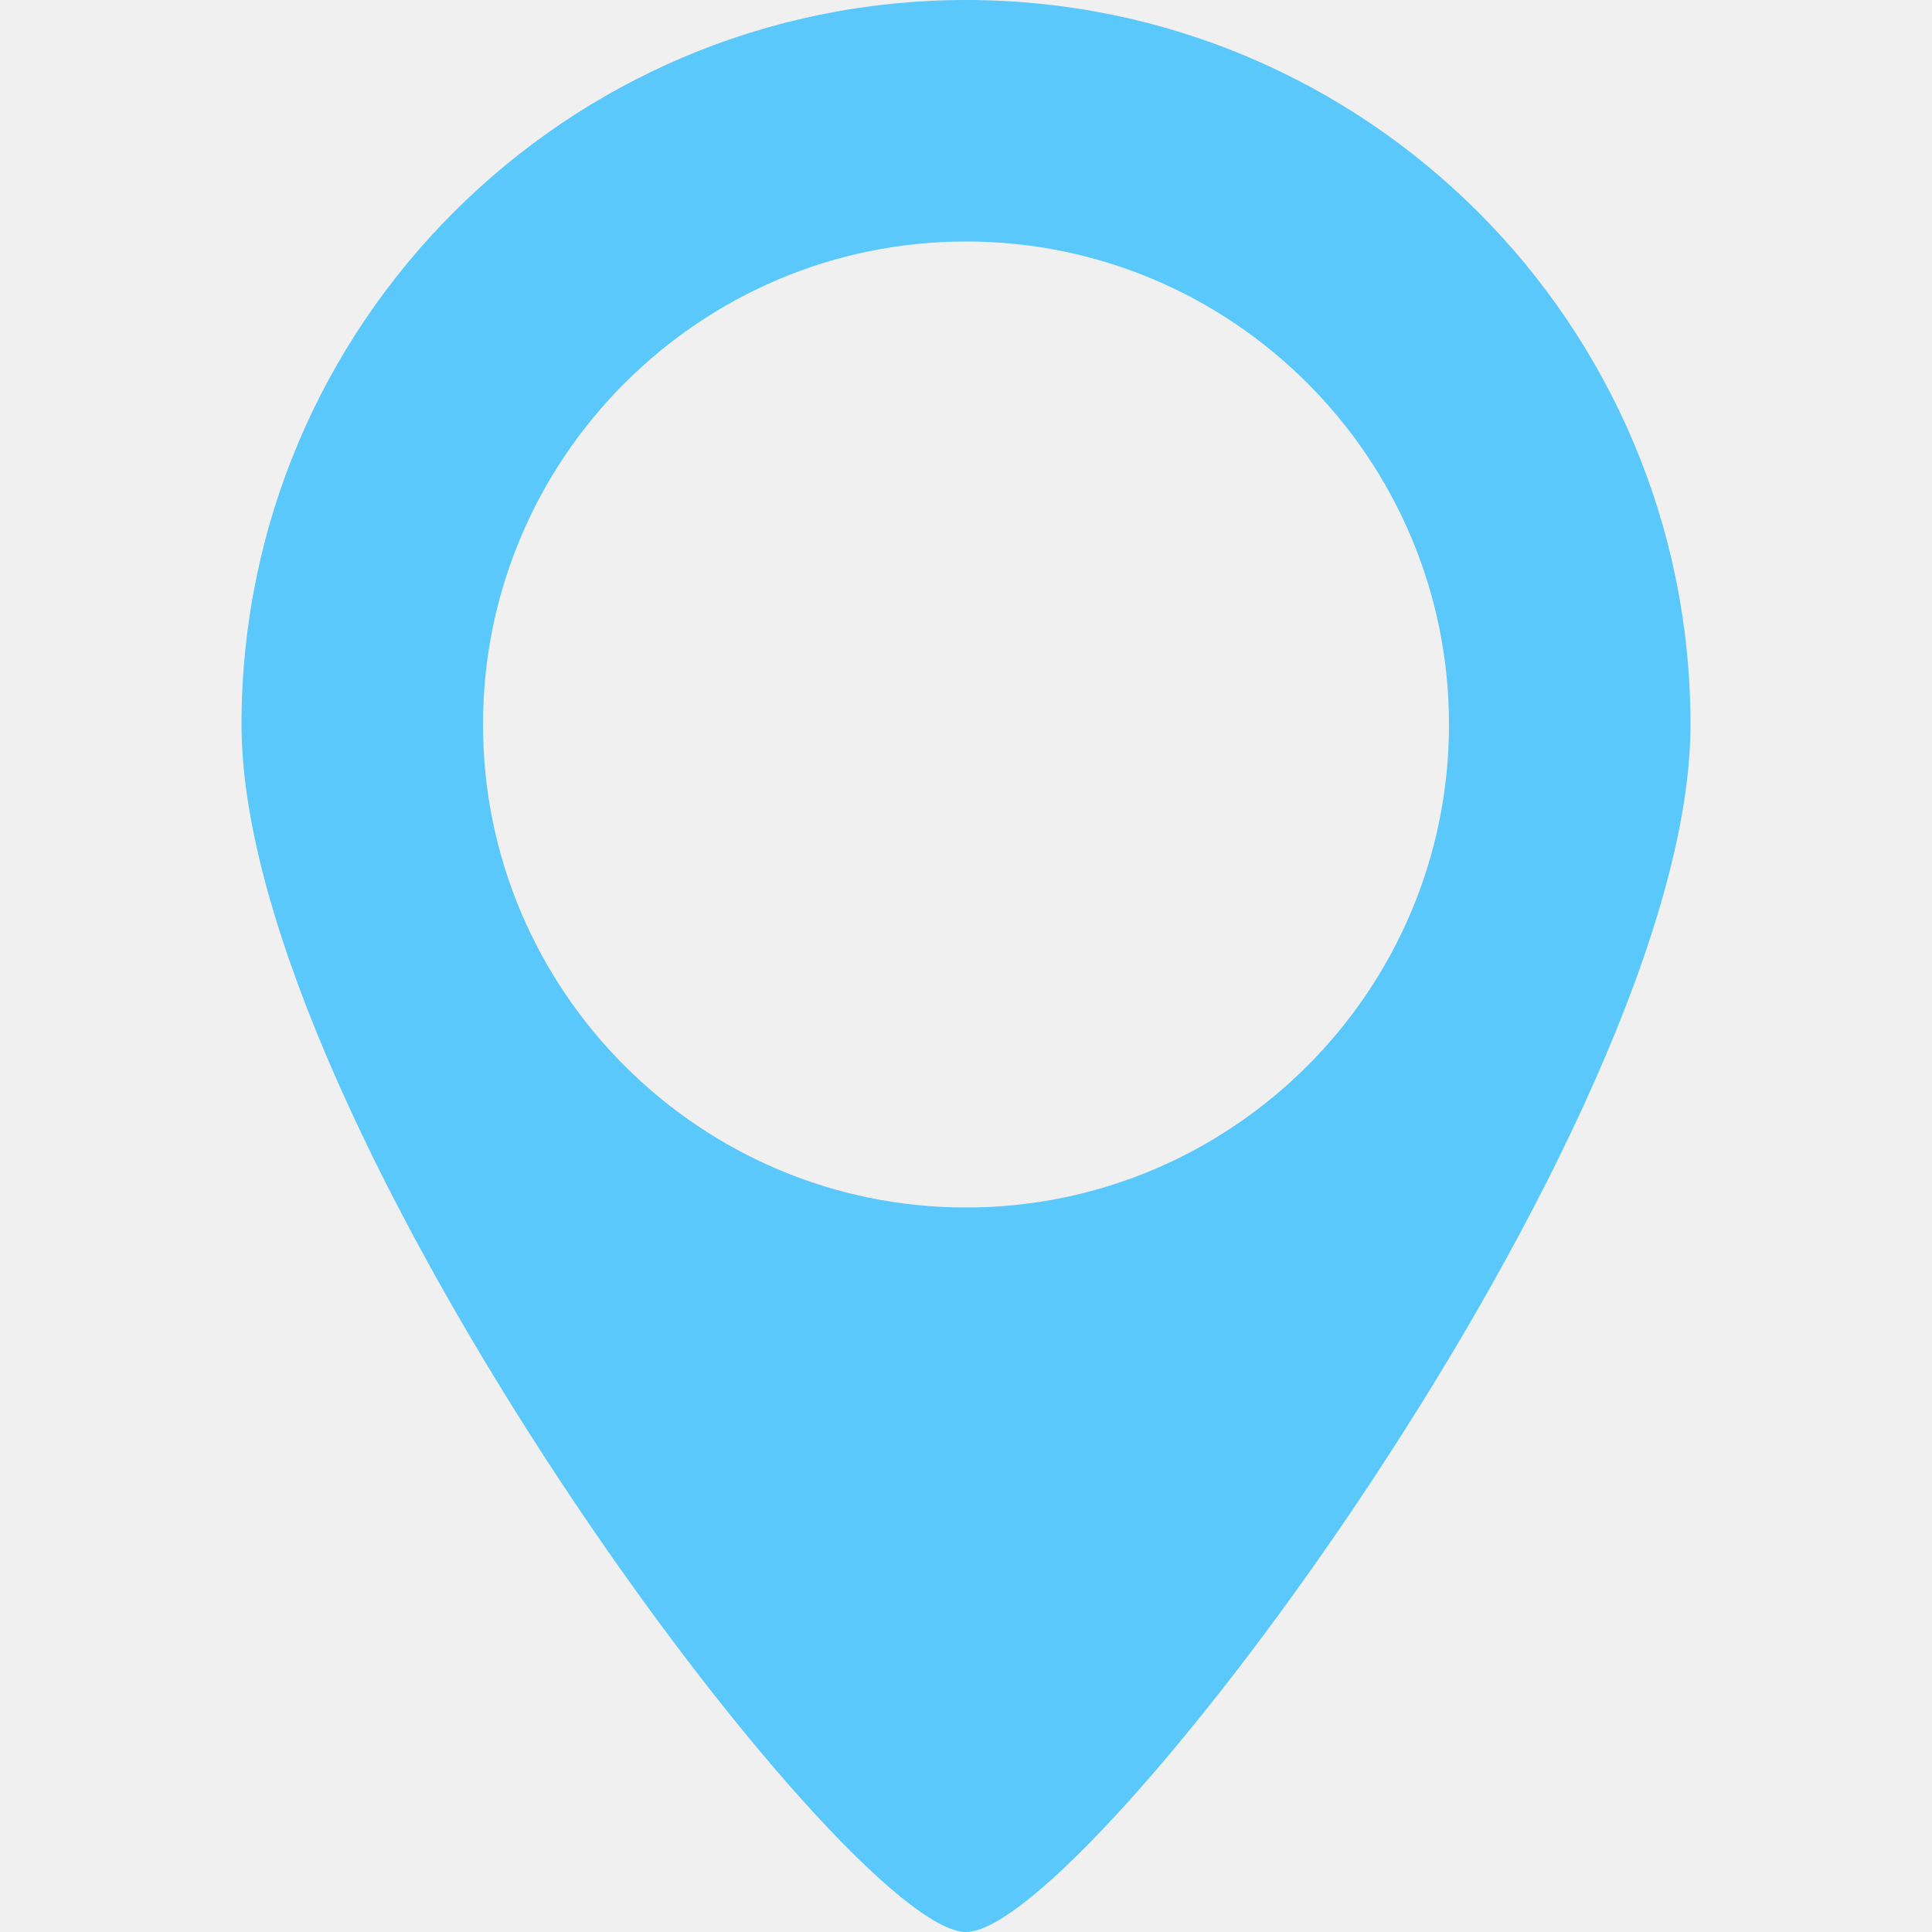
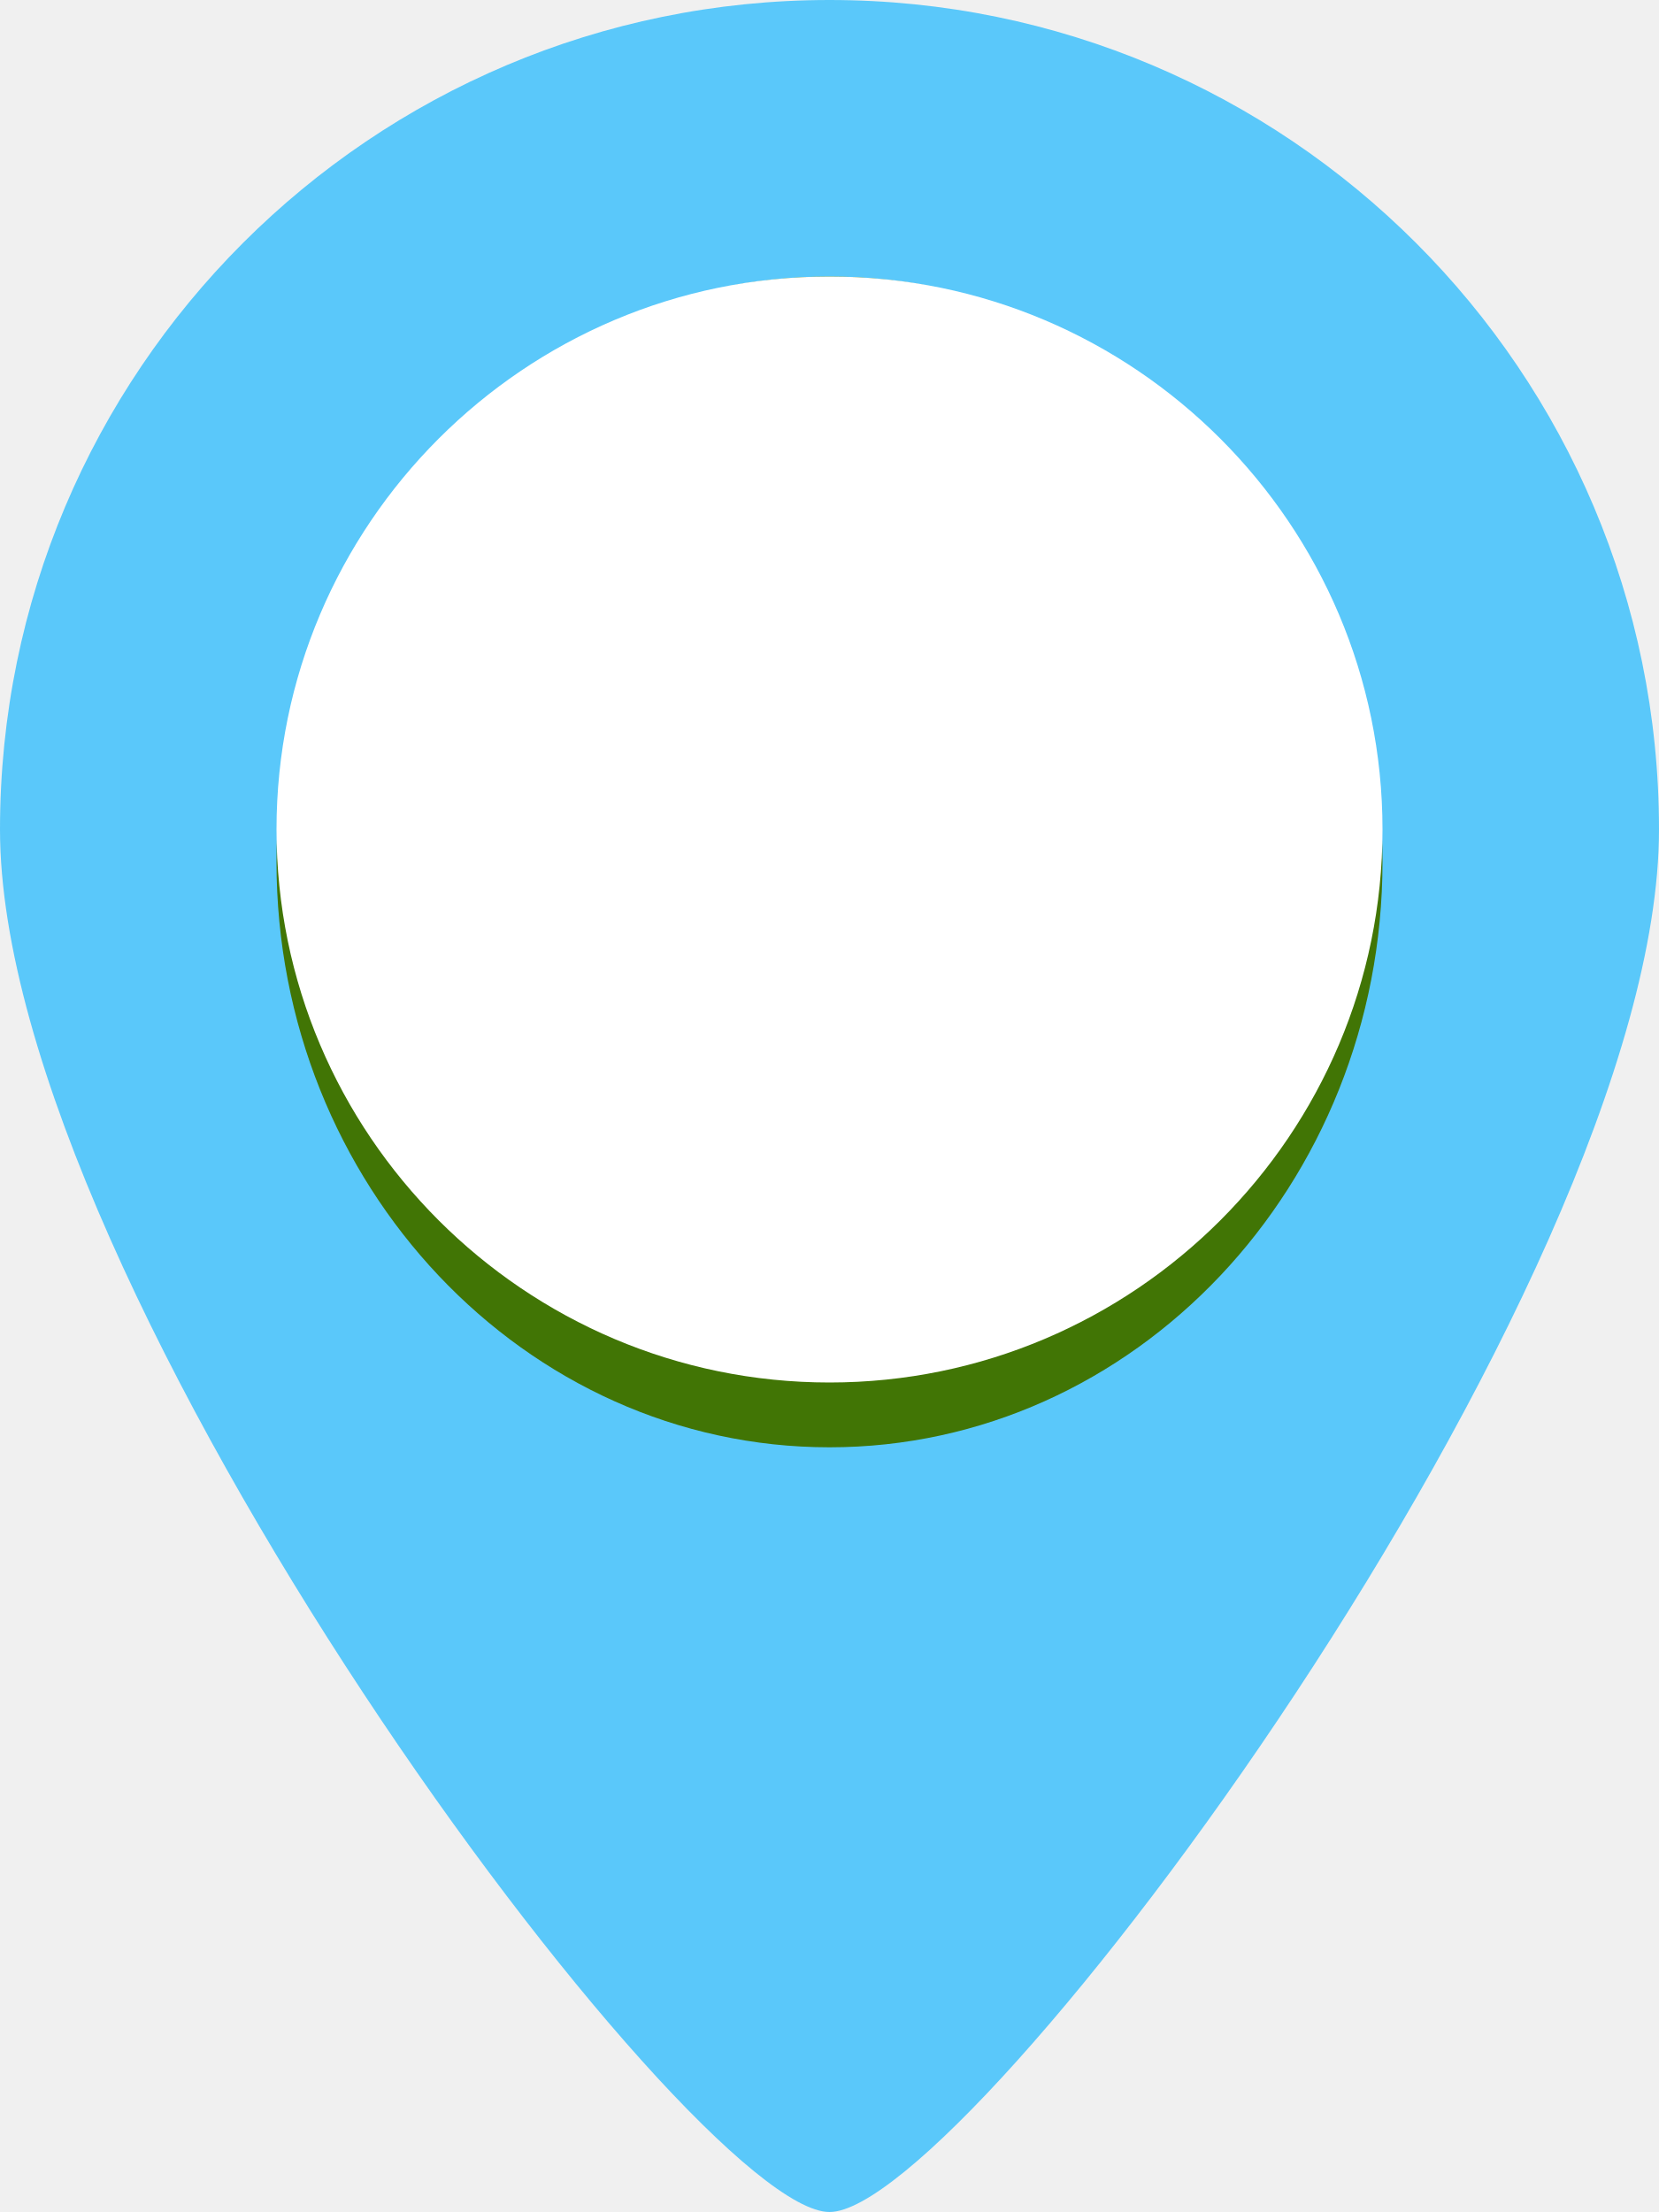
- <svg xmlns="http://www.w3.org/2000/svg" fill="rgb(90,200,250)" version="1.1" id="Layer_1" x="0px" y="0px" width="512px" height="512px" viewBox="0 0 512 512" enable-background="new 0 0 512 512" xml:space="preserve">
-   <path d="M256,0C149.969,0,64,85.969,64,192s160,320,192,320s192-213.969,192-320S362.031,0,256,0z M256,320  c-70.594,0-128-57.438-128-128S185.406,64,256,64s128,57.438,128,128S326.594,320,256,320z" />
+ <svg xmlns="http://www.w3.org/2000/svg" width="384px" height="512px" viewBox="0 0 384 512" version="1.1">
+   <defs />
+   <g id="Page-1" stroke="none" stroke-width="1" fill="none" fill-rule="evenodd">
+     <g id="marker">
+       <path d="M192,0 C85.969,0 0,85.969 0,192 C0,298.031 160,512 192,512 C224,512 384,298.031 384,192 C384,85.969 298.031,0 192,0 Z" id="Shape" fill="#5AC8FA" fill-rule="nonzero" />
+       <path d="M192,335 C121.406,335 64,274.196 64,199.5 C64,124.804 121.406,64 192,64 C262.594,64 320,124.804 320,199.5 C320,274.196 262.594,335 192,335 Z" id="Path" fill="#417505" />
+       <path d="M192,320 C121.406,320 64,262.562 64,192 C64,121.438 121.406,64 192,64 C262.594,64 320,121.438 320,192 C320,262.562 262.594,320 192,320 Z" id="Path" fill="#FFFFFF" />
+     </g>
+   </g>
</svg>
